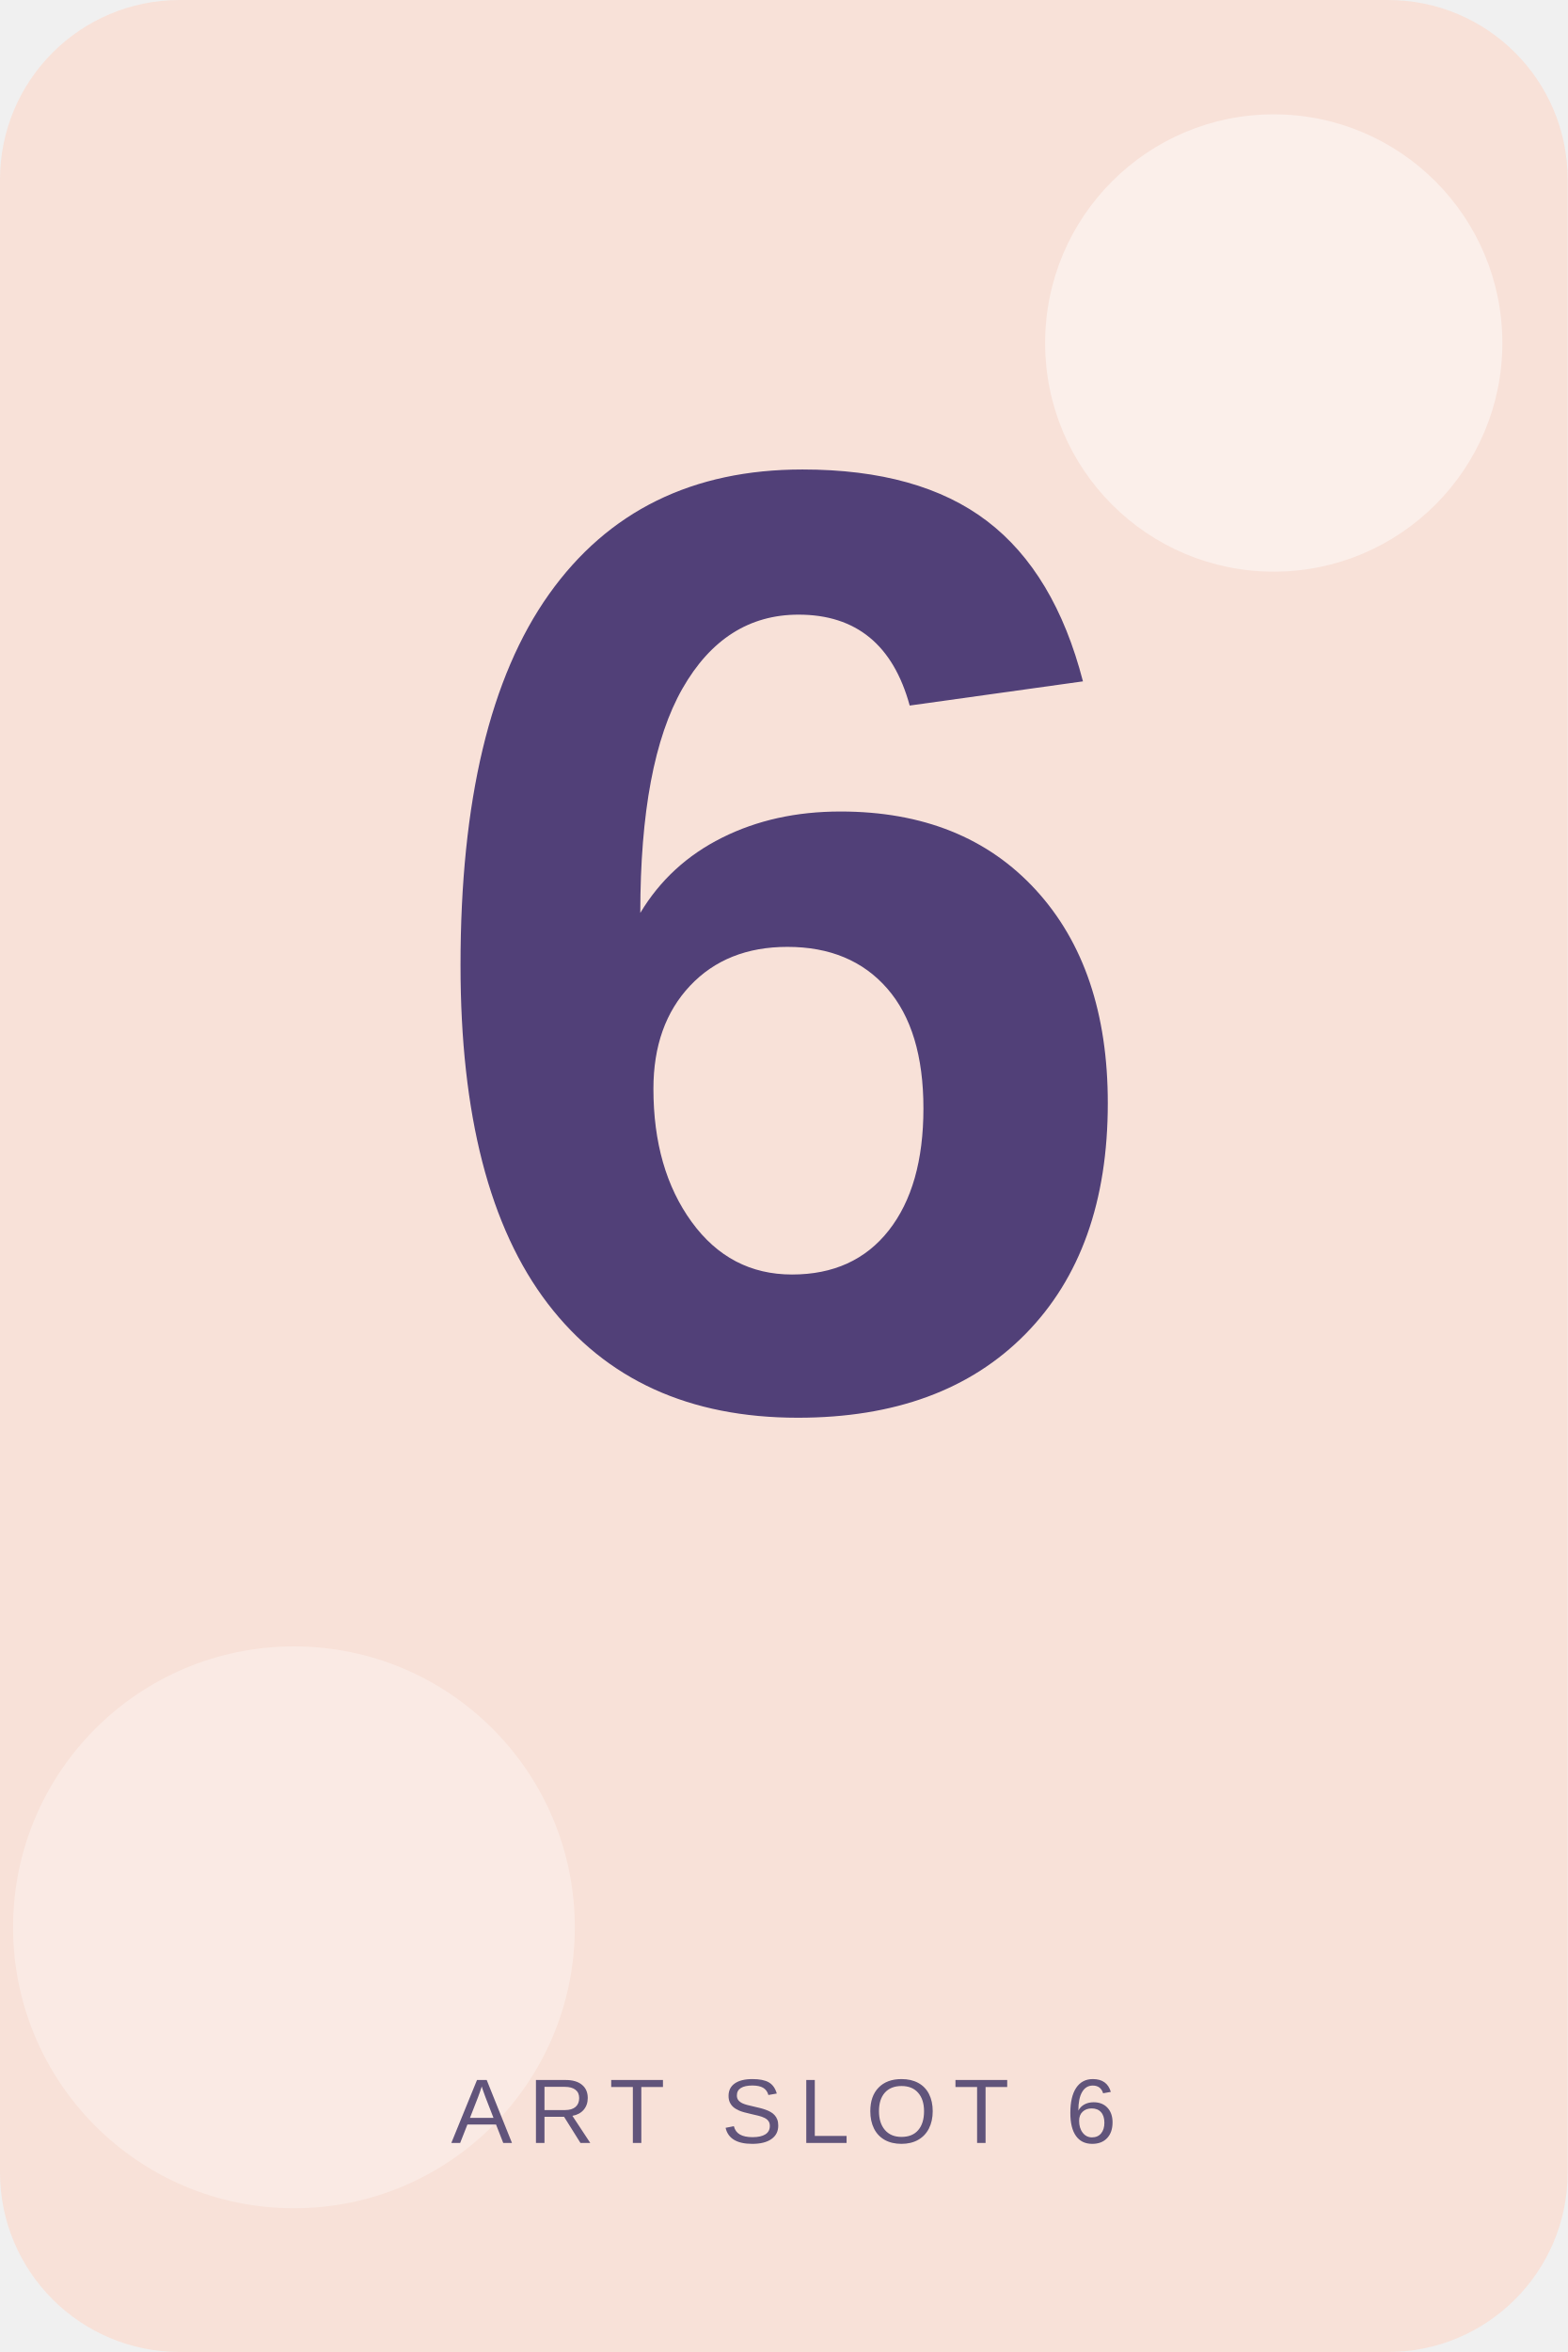
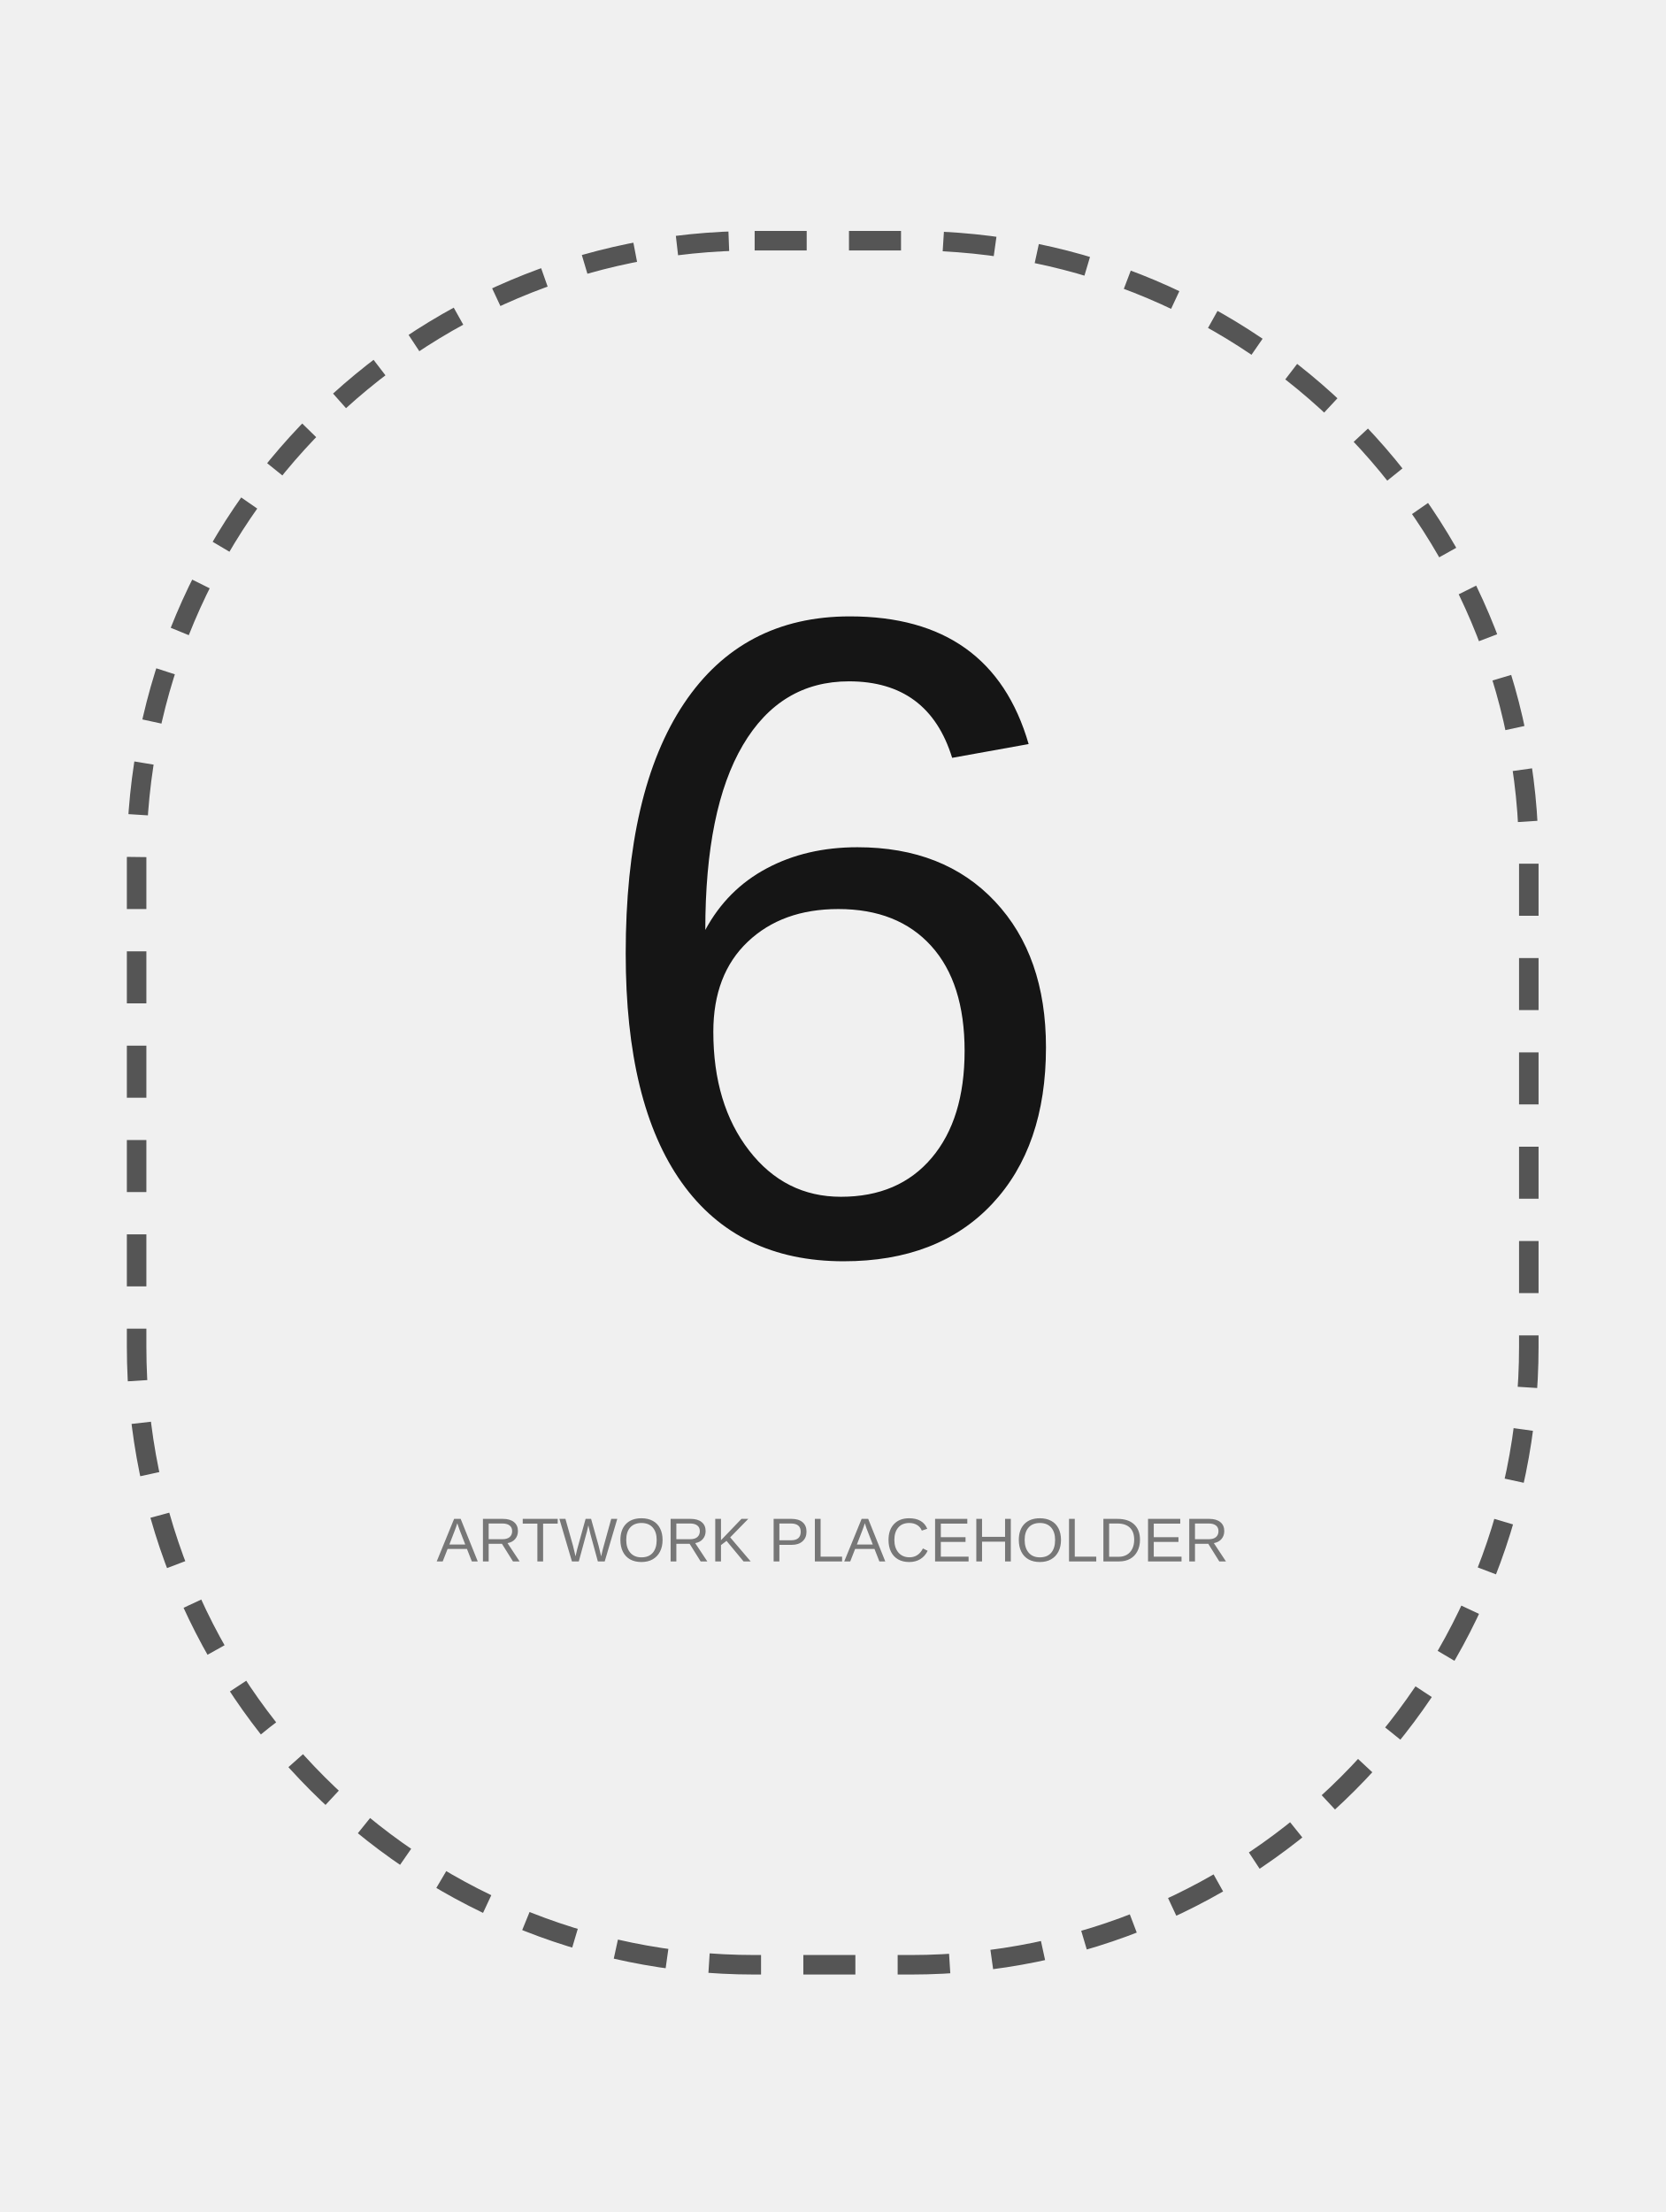
- <svg xmlns="http://www.w3.org/2000/svg" width="480" height="720" viewBox="0 0 480 720">
-   <rect width="480" height="720" rx="55" fill="#F8E1D8" />
-   <circle cx="390" cy="105" r="70" fill="#fff" fill-opacity=".45" />
-   <circle cx="90" cy="590" r="86" fill="#fff" fill-opacity=".3" />
-   <text x="240" y="430" text-anchor="middle" fill="#514078" font-family="Arial" font-size="410" font-weight="bold">6</text>
-   <text x="240" y="656" text-anchor="middle" fill="#61547b" font-family="Arial" font-size="28" letter-spacing="5">ART SLOT 6</text>
+ <svg xmlns="http://www.w3.org/2000/svg" width="512" height="680" viewBox="0 0 512 680">
+   <rect x="42" y="74" width="428" height="530" rx="190" fill="none" stroke="#555" stroke-width="6" stroke-dasharray="16 13" />
+   <text x="256" y="385" font-family="Arial,sans-serif" font-size="280" text-anchor="middle" fill="#151515">6</text>
+   <text x="256" y="480" font-family="Arial,sans-serif" font-size="19" text-anchor="middle" fill="#777">ARTWORK PLACEHOLDER</text>
</svg>
